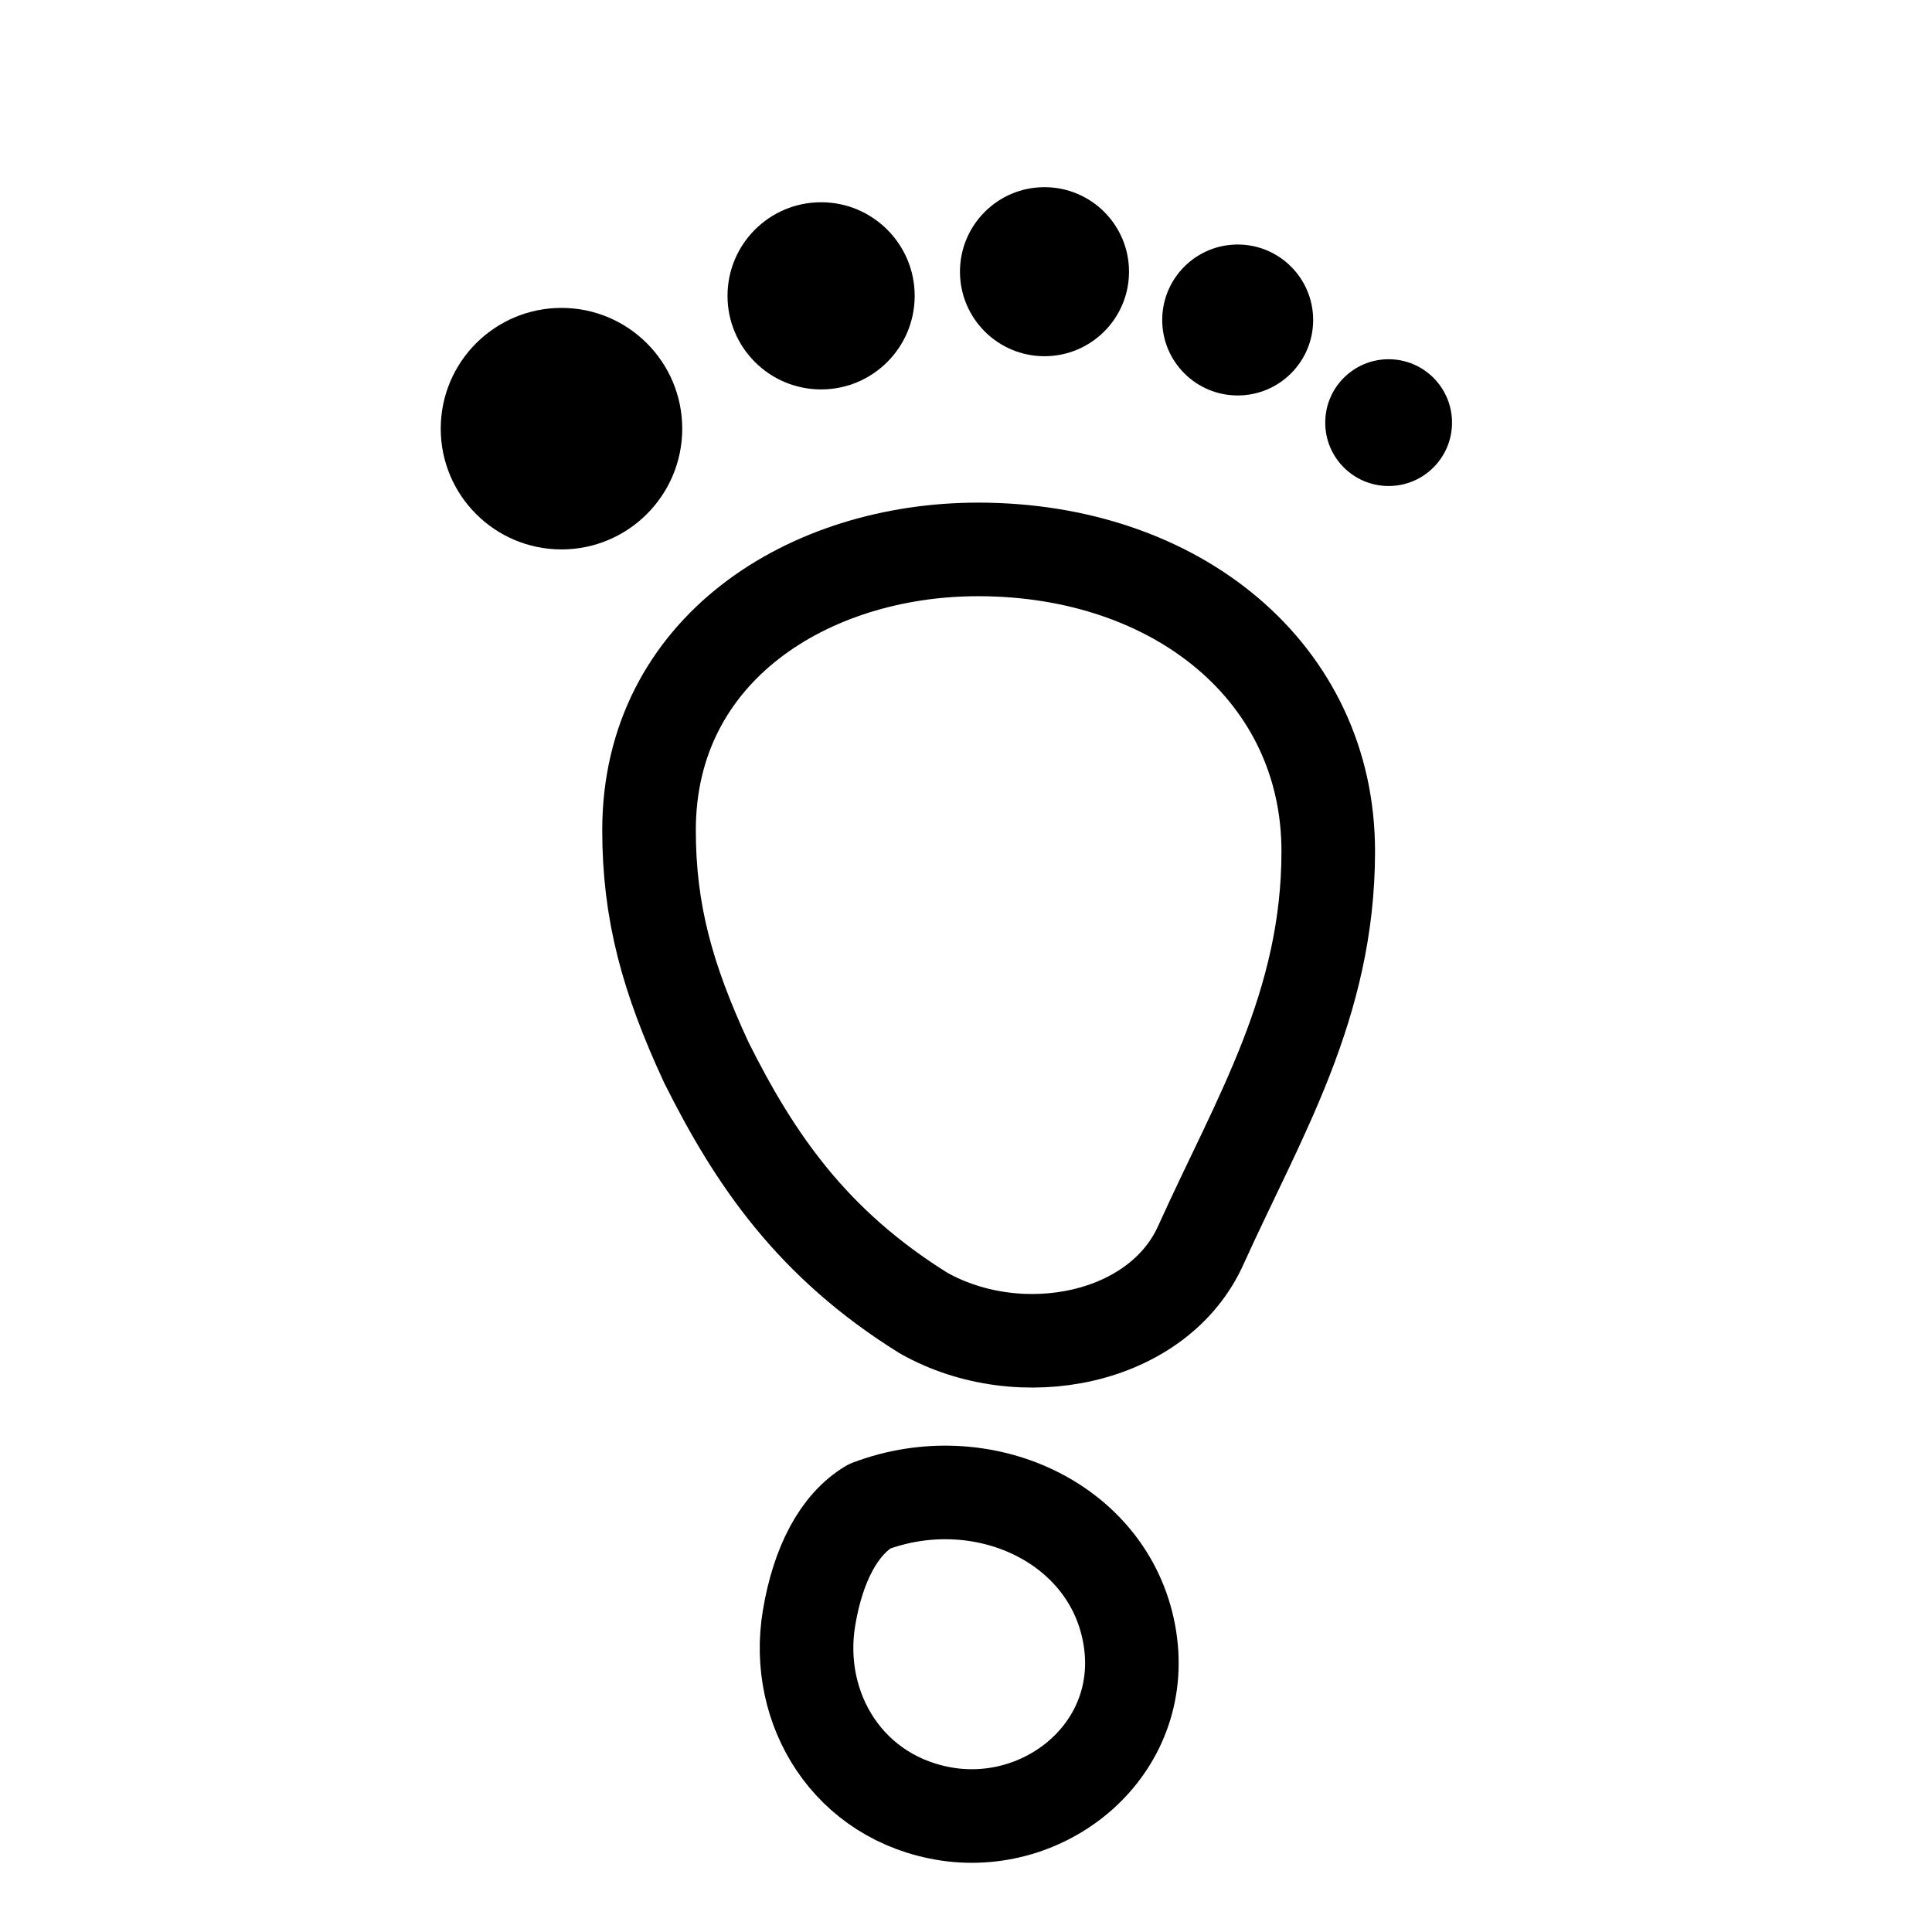
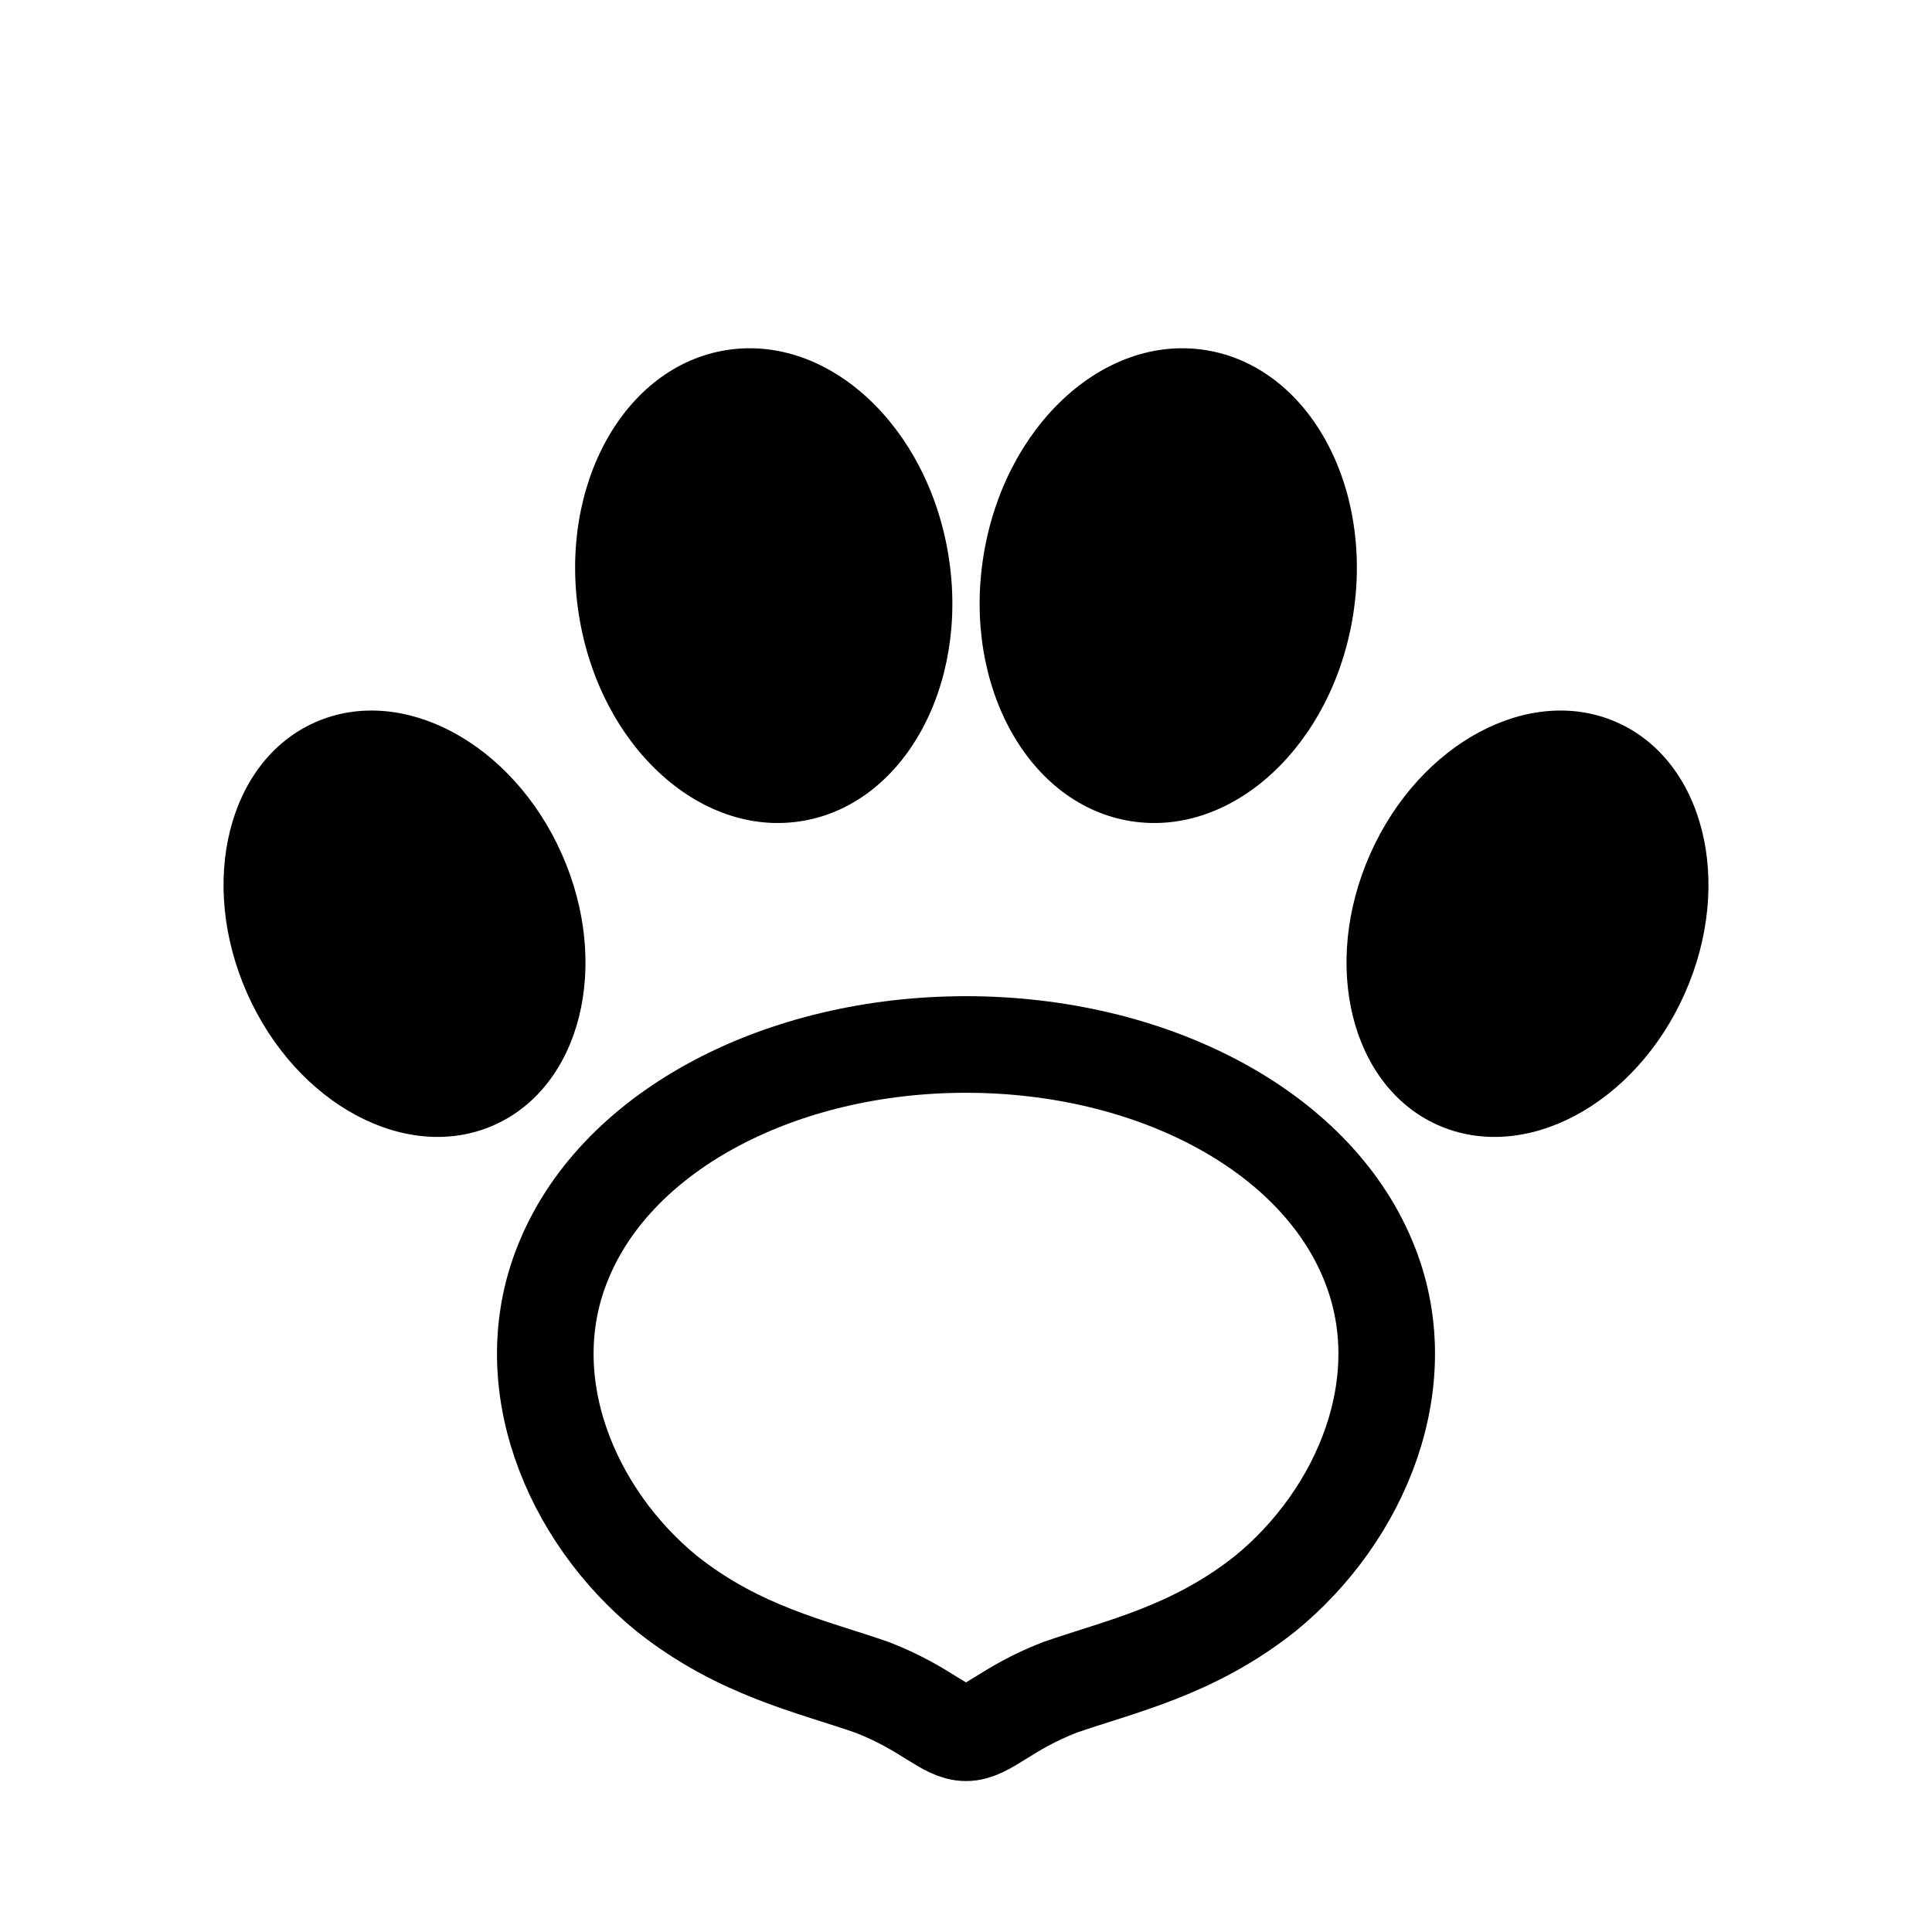
<svg xmlns="http://www.w3.org/2000/svg" viewBox="0 0 64 64" width="64" height="64" fill="currentColor" role="img" aria-label="Footprint">
-   <g fill="none" stroke="currentColor" stroke-width="3.1" stroke-linejoin="round" stroke-linecap="round">
-     <path d="M21.5 27.5 C21.5 21.5 26.8 18.2 32.4 18.2 C39 18.2 44 22.3 44 28.2              C44 33.3 41.7 37 39.8 41.2 C38.4 44.4 33.8 45.3 30.6 43.5              C26.9 41.2 25 38.4 23.4 35.2 C22.1 32.4 21.5 30.2 21.5 27.5 Z" />
-     <path d="M28.8 49.9 C32.5 48.5 36.7 50.4 37.4 54.1 C38.1 57.8 34.8 60.6 31.4 60.1              C28.1 59.6 26.3 56.6 26.8 53.6 C27.1 51.8 27.8 50.5 28.8 49.9 Z" />
-   </g>
-   <circle cx="18.6" cy="14.2" r="4.0" />
-   <circle cx="27.2" cy="9.8" r="3.1" />
-   <circle cx="34.6" cy="9.0" r="2.8" />
-   <circle cx="41.0" cy="10.6" r="2.5" />
-   <circle cx="46.0" cy="14.0" r="2.1" />
+   <ellipse cx="13.4" cy="30.6" rx="5.7" ry="7.3" transform="rotate(-24 13.4 30.6)" />
+   <ellipse cx="25.3" cy="19.4" rx="6.2" ry="7.9" transform="rotate(-9 25.3 19.4)" />
+   <ellipse cx="38.7" cy="19.4" rx="6.2" ry="7.9" transform="rotate(9 38.7 19.4)" />
+   <ellipse cx="50.6" cy="30.6" rx="5.7" ry="7.3" transform="rotate(24 50.6 30.6)" />
+   <path fill="none" stroke="currentColor" stroke-width="3.2" stroke-linejoin="round" d="M32 34.6c6.1 0 11.5 2.8 13.3 7.1 1.7 4-.2 8.5-3.4 11.1            -2.4 1.9-4.8 2.4-6.8 3.1-1.8.7-2.4 1.5-3.1 1.5s-1.3-.8-3.1-1.5            c-2-.7-4.4-1.2-6.8-3.1-3.2-2.6-5.1-7.1-3.4-11.1 1.8-4.3 7.2-7.1 13.3-7.1Z" />
</svg>
